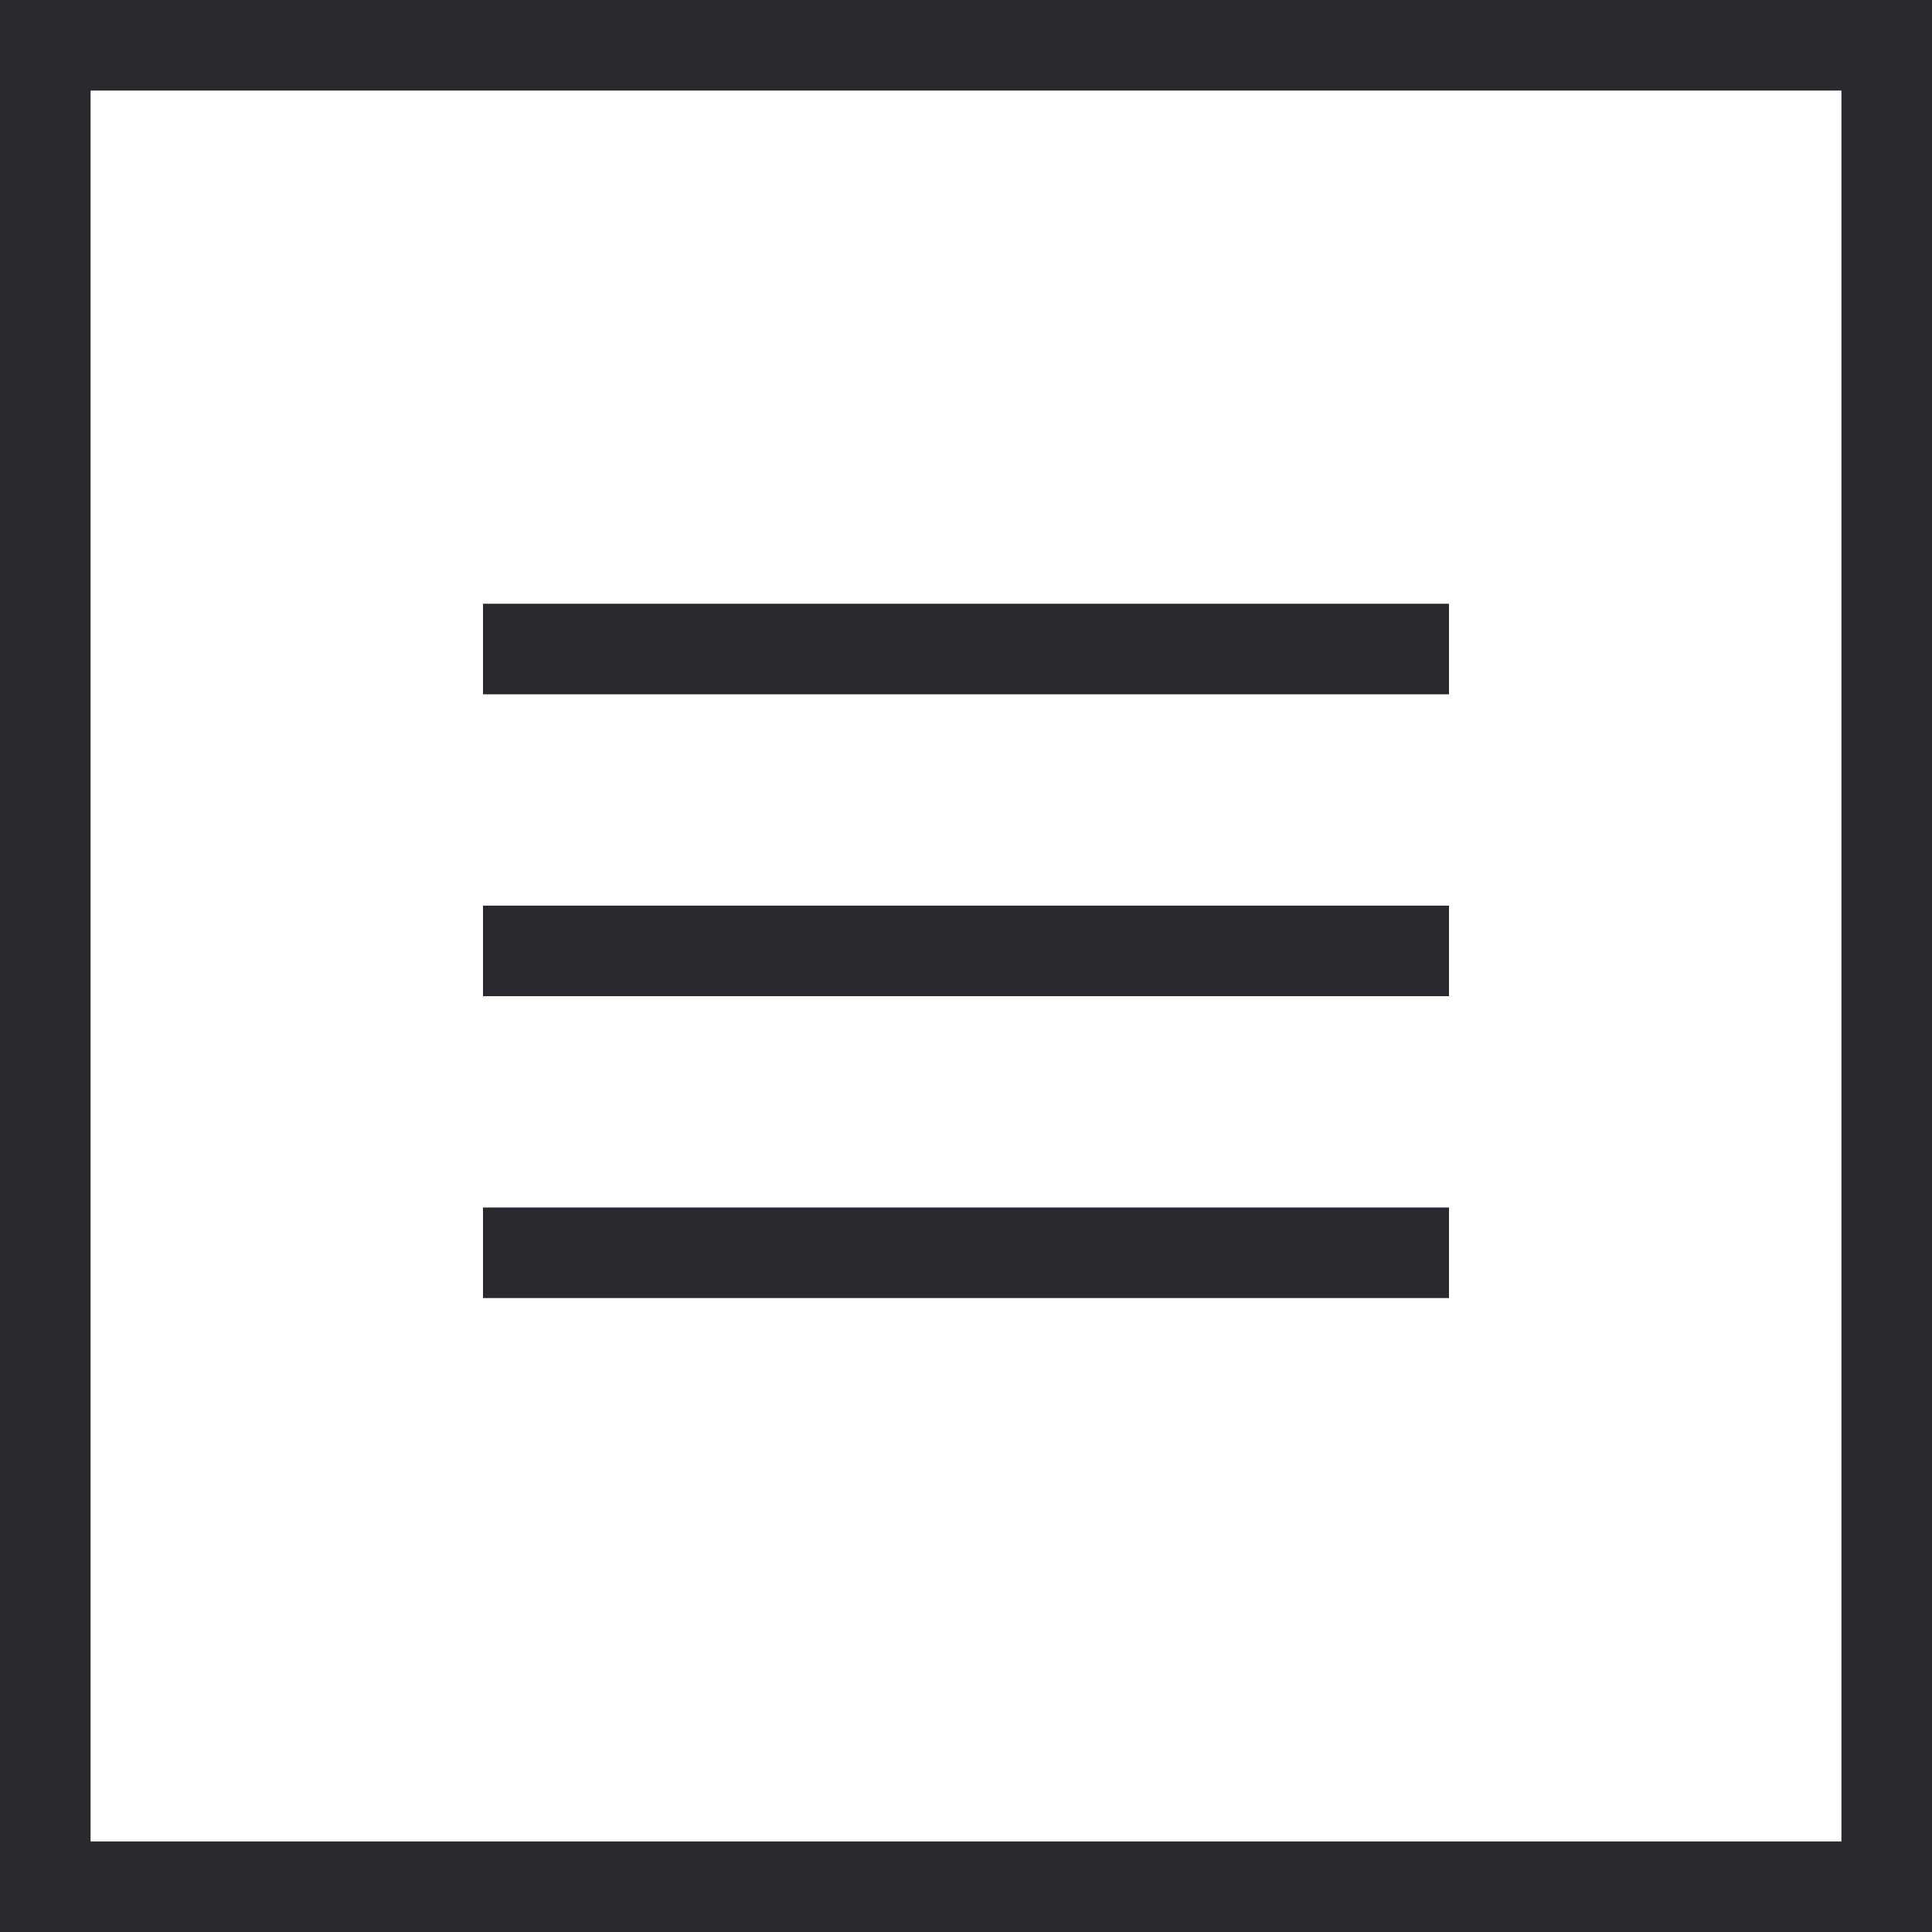
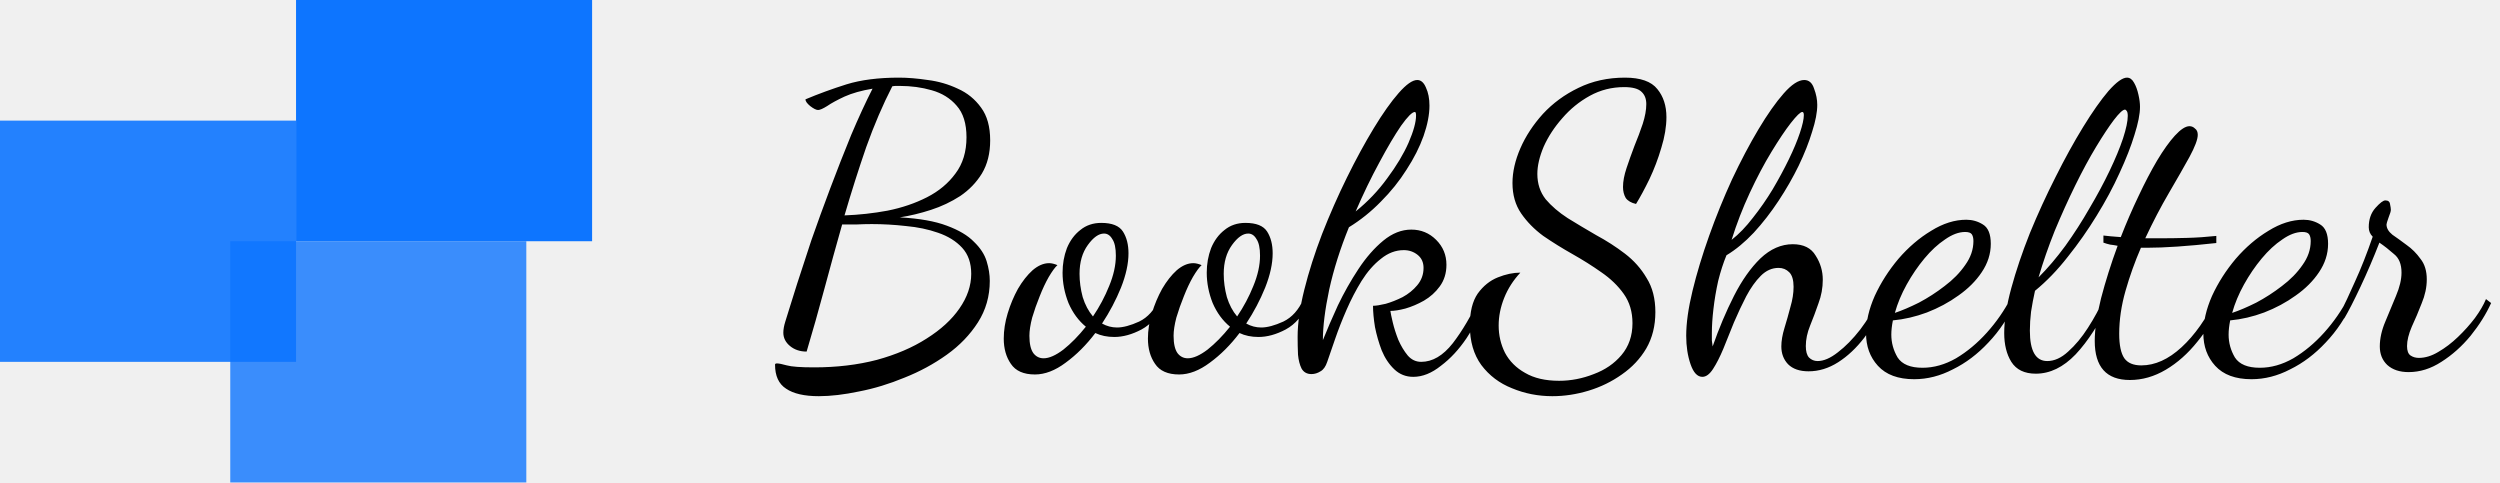
- <svg xmlns="http://www.w3.org/2000/svg" width="32" height="32" viewBox="0 0 32 32" fill="none">
-   <g id="Group 2">
-     <rect id="Rectangle" x="0.75" y="0.75" width="30.5" height="30.5" fill="white" stroke="#2C2830" stroke-width="1.5" />
-     <g id="Group">
-       <rect id="Rectangle_2" x="8" y="10" width="16" height="1.5" fill="#2C2830" />
-       <rect id="Rectangle Copy 2" x="8" y="15" width="16" height="1.5" fill="#2C2830" />
-       <rect id="Rectangle Copy 3" x="8" y="20" width="16" height="1.5" fill="#2C2830" />
-     </g>
-   </g>
+ <svg xmlns="http://www.w3.org/2000/svg" width="228" height="44" viewBox="0 0 228 44" fill="none">
+   <rect y="11" width="27" height="22" fill="#0D75FF" fill-opacity="0.9" />
+   <rect x="27" width="27" height="22" fill="#0D75FF" />
+   <rect x="21" y="22" width="27" height="22" fill="#0D75FF" fill-opacity="0.8" />
+   <path d="M74.68 36.132C73.36 36.132 72.364 35.904 71.692 35.448C71.02 35.016 70.684 34.284 70.684 33.252C70.684 33.18 70.744 33.144 70.864 33.144C71.032 33.144 71.332 33.204 71.764 33.324C72.196 33.444 73.024 33.504 74.248 33.504C76.312 33.504 78.22 33.276 79.972 32.82C81.724 32.34 83.236 31.692 84.508 30.876C85.804 30.06 86.8 29.148 87.496 28.14C88.216 27.108 88.576 26.052 88.576 24.972C88.576 23.988 88.3 23.196 87.748 22.596C87.196 21.996 86.464 21.54 85.552 21.228C84.664 20.916 83.692 20.712 82.636 20.616C81.58 20.496 80.536 20.436 79.504 20.436C79.048 20.436 78.58 20.448 78.1 20.472C77.644 20.472 77.212 20.472 76.804 20.472C76.252 22.416 75.712 24.372 75.184 26.34C74.656 28.308 74.116 30.216 73.564 32.064C72.964 32.064 72.46 31.896 72.052 31.56C71.644 31.224 71.44 30.816 71.44 30.336C71.44 30.048 71.5 29.712 71.62 29.328C71.74 28.944 71.848 28.596 71.944 28.284C72.088 27.804 72.34 27 72.7 25.872C73.06 24.744 73.492 23.424 73.996 21.912C74.524 20.4 75.1 18.816 75.724 17.16C76.348 15.504 76.984 13.884 77.632 12.3C78.304 10.716 78.952 9.312 79.576 8.088C78.568 8.256 77.716 8.496 77.02 8.808C76.348 9.12 75.82 9.408 75.436 9.672C75.052 9.912 74.776 10.032 74.608 10.032C74.44 10.032 74.2 9.912 73.888 9.672C73.6 9.432 73.456 9.228 73.456 9.06C74.656 8.556 75.904 8.1 77.2 7.692C78.52 7.284 80.116 7.08 81.988 7.08C82.78 7.08 83.656 7.152 84.616 7.296C85.576 7.416 86.488 7.68 87.352 8.088C88.216 8.472 88.924 9.048 89.476 9.816C90.028 10.56 90.304 11.556 90.304 12.804C90.304 13.98 90.052 14.988 89.548 15.828C89.044 16.644 88.384 17.328 87.568 17.88C86.752 18.408 85.864 18.828 84.904 19.14C83.944 19.452 82.996 19.68 82.06 19.824C83.836 19.92 85.264 20.172 86.344 20.58C87.448 20.988 88.276 21.48 88.828 22.056C89.404 22.608 89.788 23.196 89.98 23.82C90.172 24.444 90.268 25.044 90.268 25.62C90.268 27.012 89.908 28.272 89.188 29.4C88.468 30.528 87.52 31.512 86.344 32.352C85.168 33.192 83.884 33.888 82.492 34.44C81.1 35.016 79.72 35.436 78.352 35.7C76.984 35.988 75.76 36.132 74.68 36.132ZM77.02 19.644C78.34 19.596 79.648 19.452 80.944 19.212C82.264 18.948 83.464 18.54 84.544 17.988C85.624 17.436 86.488 16.716 87.136 15.828C87.808 14.94 88.144 13.836 88.144 12.516C88.144 11.268 87.844 10.308 87.244 9.636C86.668 8.964 85.912 8.496 84.976 8.232C84.064 7.968 83.092 7.836 82.06 7.836C81.94 7.836 81.82 7.836 81.7 7.836C81.604 7.836 81.496 7.848 81.376 7.872C80.512 9.552 79.72 11.4 79 13.416C78.304 15.432 77.644 17.508 77.02 19.644ZM94.386 34.152C93.354 34.152 92.622 33.828 92.19 33.18C91.758 32.556 91.542 31.788 91.542 30.876C91.542 30.132 91.662 29.364 91.902 28.572C92.142 27.78 92.454 27.036 92.838 26.34C93.246 25.644 93.69 25.08 94.17 24.648C94.674 24.216 95.178 24 95.682 24C95.898 24 96.15 24.06 96.438 24.18C96.222 24.372 95.958 24.732 95.646 25.26C95.358 25.764 95.082 26.352 94.818 27.024C94.554 27.672 94.326 28.32 94.134 28.968C93.966 29.616 93.882 30.168 93.882 30.624C93.882 31.344 94.002 31.872 94.242 32.208C94.482 32.52 94.794 32.676 95.178 32.676C95.682 32.676 96.282 32.412 96.978 31.884C97.674 31.332 98.358 30.636 99.03 29.796C98.358 29.244 97.83 28.524 97.446 27.636C97.086 26.724 96.906 25.8 96.906 24.864C96.906 24.072 97.038 23.328 97.302 22.632C97.59 21.936 97.998 21.384 98.526 20.976C99.054 20.544 99.69 20.328 100.434 20.328C101.418 20.328 102.078 20.592 102.414 21.12C102.75 21.648 102.918 22.308 102.918 23.1C102.918 24.036 102.69 25.08 102.234 26.232C101.778 27.36 101.202 28.452 100.506 29.508C100.938 29.748 101.394 29.868 101.874 29.868C102.426 29.868 103.098 29.688 103.89 29.328C104.682 28.944 105.294 28.26 105.726 27.276L106.158 27.636C105.678 28.764 104.994 29.568 104.106 30.048C103.242 30.504 102.414 30.732 101.622 30.732C100.974 30.732 100.398 30.612 99.894 30.372C99.078 31.452 98.178 32.352 97.194 33.072C96.234 33.792 95.298 34.152 94.386 34.152ZM99.678 28.86C100.278 27.972 100.77 27.048 101.154 26.088C101.562 25.104 101.766 24.18 101.766 23.316C101.766 22.62 101.658 22.116 101.442 21.804C101.25 21.468 100.998 21.3 100.686 21.3C100.206 21.3 99.714 21.648 99.21 22.344C98.706 23.04 98.454 23.916 98.454 24.972C98.454 25.668 98.55 26.376 98.742 27.096C98.958 27.792 99.27 28.38 99.678 28.86ZM107.535 34.152C106.503 34.152 105.771 33.828 105.339 33.18C104.907 32.556 104.691 31.788 104.691 30.876C104.691 30.132 104.811 29.364 105.051 28.572C105.291 27.78 105.603 27.036 105.987 26.34C106.395 25.644 106.839 25.08 107.319 24.648C107.823 24.216 108.327 24 108.831 24C109.047 24 109.299 24.06 109.587 24.18C109.371 24.372 109.107 24.732 108.795 25.26C108.507 25.764 108.231 26.352 107.967 27.024C107.703 27.672 107.475 28.32 107.283 28.968C107.115 29.616 107.031 30.168 107.031 30.624C107.031 31.344 107.151 31.872 107.391 32.208C107.631 32.52 107.943 32.676 108.327 32.676C108.831 32.676 109.431 32.412 110.127 31.884C110.823 31.332 111.507 30.636 112.179 29.796C111.507 29.244 110.979 28.524 110.595 27.636C110.235 26.724 110.055 25.8 110.055 24.864C110.055 24.072 110.187 23.328 110.451 22.632C110.739 21.936 111.147 21.384 111.675 20.976C112.203 20.544 112.839 20.328 113.583 20.328C114.567 20.328 115.227 20.592 115.563 21.12C115.899 21.648 116.067 22.308 116.067 23.1C116.067 24.036 115.839 25.08 115.383 26.232C114.927 27.36 114.351 28.452 113.655 29.508C114.087 29.748 114.543 29.868 115.023 29.868C115.575 29.868 116.247 29.688 117.039 29.328C117.831 28.944 118.443 28.26 118.875 27.276L119.307 27.636C118.827 28.764 118.143 29.568 117.255 30.048C116.391 30.504 115.563 30.732 114.771 30.732C114.123 30.732 113.547 30.612 113.043 30.372C112.227 31.452 111.327 32.352 110.343 33.072C109.383 33.792 108.447 34.152 107.535 34.152ZM112.827 28.86C113.427 27.972 113.919 27.048 114.303 26.088C114.711 25.104 114.915 24.18 114.915 23.316C114.915 22.62 114.807 22.116 114.591 21.804C114.399 21.468 114.147 21.3 113.835 21.3C113.355 21.3 112.863 21.648 112.359 22.344C111.855 23.04 111.603 23.916 111.603 24.972C111.603 25.668 111.699 26.376 111.891 27.096C112.107 27.792 112.419 28.38 112.827 28.86ZM128.891 34.368C128.219 34.368 127.643 34.14 127.163 33.684C126.683 33.228 126.299 32.652 126.011 31.956C125.747 31.26 125.543 30.552 125.399 29.832C125.279 29.088 125.219 28.44 125.219 27.888C125.483 27.888 125.867 27.828 126.371 27.708C126.875 27.564 127.391 27.36 127.919 27.096C128.447 26.808 128.891 26.448 129.251 26.016C129.635 25.56 129.827 25.032 129.827 24.432C129.827 23.928 129.647 23.532 129.287 23.244C128.927 22.956 128.507 22.812 128.027 22.812C127.283 22.812 126.587 23.076 125.939 23.604C125.291 24.108 124.703 24.78 124.175 25.62C123.671 26.436 123.215 27.312 122.807 28.248C122.399 29.184 122.051 30.072 121.763 30.912C121.475 31.752 121.235 32.448 121.043 33C120.899 33.432 120.695 33.72 120.431 33.864C120.167 34.032 119.891 34.116 119.603 34.116C119.195 34.116 118.895 33.948 118.703 33.612C118.535 33.276 118.427 32.856 118.379 32.352C118.355 31.824 118.343 31.284 118.343 30.732C118.343 29.484 118.547 28.044 118.955 26.412C119.363 24.78 119.903 23.088 120.575 21.336C121.271 19.56 122.027 17.844 122.843 16.188C123.659 14.532 124.475 13.032 125.291 11.688C126.107 10.344 126.863 9.276 127.559 8.484C128.255 7.692 128.819 7.296 129.251 7.296C129.587 7.296 129.851 7.524 130.043 7.98C130.259 8.436 130.367 8.988 130.367 9.636C130.367 10.452 130.187 11.376 129.827 12.408C129.467 13.416 128.951 14.436 128.279 15.468C127.631 16.5 126.851 17.472 125.939 18.384C125.051 19.296 124.079 20.076 123.023 20.724C122.231 22.668 121.631 24.564 121.223 26.412C120.839 28.236 120.647 29.772 120.647 31.02C121.031 30.06 121.487 29.004 122.015 27.852C122.567 26.7 123.191 25.596 123.887 24.54C124.583 23.484 125.339 22.62 126.155 21.948C126.971 21.276 127.823 20.94 128.711 20.94C129.599 20.94 130.355 21.252 130.979 21.876C131.603 22.5 131.915 23.256 131.915 24.144C131.915 24.912 131.711 25.572 131.303 26.124C130.919 26.652 130.439 27.084 129.863 27.42C129.311 27.732 128.747 27.972 128.171 28.14C127.619 28.284 127.163 28.356 126.803 28.356C126.827 28.548 126.899 28.896 127.019 29.4C127.139 29.904 127.307 30.432 127.523 30.984C127.763 31.536 128.051 32.016 128.387 32.424C128.723 32.808 129.131 33 129.611 33C130.643 33 131.603 32.436 132.491 31.308C133.379 30.156 134.195 28.764 134.939 27.132L135.299 27.492C134.963 28.668 134.447 29.784 133.751 30.84C133.055 31.872 132.275 32.712 131.411 33.36C130.571 34.032 129.731 34.368 128.891 34.368ZM123.635 19.284C124.739 18.396 125.699 17.388 126.515 16.26C127.355 15.132 128.003 14.052 128.459 13.02C128.915 11.964 129.143 11.136 129.143 10.536C129.143 10.32 129.107 10.212 129.035 10.212C128.795 10.212 128.375 10.632 127.775 11.472C127.199 12.312 126.539 13.428 125.795 14.82C125.051 16.188 124.331 17.676 123.635 19.284ZM141.574 36.132C140.278 36.132 139.054 35.892 137.902 35.412C136.75 34.956 135.814 34.248 135.094 33.288C134.398 32.328 134.05 31.128 134.05 29.688C134.05 28.44 134.29 27.468 134.77 26.772C135.274 26.076 135.886 25.584 136.606 25.296C137.326 25.008 138.01 24.864 138.658 24.864C138.01 25.56 137.518 26.328 137.182 27.168C136.846 28.008 136.678 28.848 136.678 29.688C136.678 30.576 136.87 31.404 137.254 32.172C137.662 32.94 138.274 33.552 139.09 34.008C139.906 34.488 140.938 34.728 142.186 34.728C143.266 34.728 144.322 34.524 145.354 34.116C146.386 33.732 147.226 33.156 147.874 32.388C148.546 31.596 148.882 30.624 148.882 29.472C148.882 28.44 148.618 27.552 148.09 26.808C147.562 26.064 146.878 25.404 146.038 24.828C145.222 24.252 144.346 23.7 143.41 23.172C142.474 22.644 141.586 22.092 140.746 21.516C139.93 20.916 139.258 20.232 138.73 19.464C138.202 18.696 137.938 17.772 137.938 16.692C137.938 15.684 138.178 14.628 138.658 13.524C139.138 12.42 139.822 11.376 140.71 10.392C141.622 9.408 142.702 8.616 143.95 8.016C145.222 7.392 146.638 7.08 148.198 7.08C149.614 7.08 150.598 7.428 151.15 8.124C151.702 8.796 151.978 9.648 151.978 10.68C151.978 11.544 151.822 12.48 151.51 13.488C151.222 14.472 150.862 15.42 150.43 16.332C149.998 17.22 149.59 17.976 149.206 18.6C148.774 18.504 148.462 18.324 148.27 18.06C148.102 17.772 148.018 17.436 148.018 17.052C148.018 16.548 148.126 15.972 148.342 15.324C148.558 14.676 148.798 14.004 149.062 13.308C149.35 12.612 149.602 11.94 149.818 11.292C150.034 10.62 150.142 10.02 150.142 9.492C150.142 9.012 149.998 8.64 149.71 8.376C149.422 8.088 148.894 7.944 148.126 7.944C146.998 7.944 145.954 8.208 144.994 8.736C144.034 9.264 143.194 9.948 142.474 10.788C141.754 11.604 141.19 12.468 140.782 13.38C140.398 14.292 140.206 15.12 140.206 15.864C140.206 16.752 140.458 17.52 140.962 18.168C141.49 18.792 142.162 19.368 142.978 19.896C143.794 20.4 144.658 20.916 145.57 21.444C146.506 21.948 147.382 22.512 148.198 23.136C149.014 23.76 149.674 24.504 150.178 25.368C150.706 26.208 150.97 27.24 150.97 28.464C150.97 29.712 150.694 30.816 150.142 31.776C149.59 32.712 148.846 33.504 147.91 34.152C146.998 34.8 145.99 35.292 144.886 35.628C143.782 35.964 142.678 36.132 141.574 36.132ZM155.258 34.368C154.802 34.368 154.442 33.984 154.178 33.216C153.914 32.448 153.782 31.584 153.782 30.624C153.782 29.472 153.974 28.104 154.358 26.52C154.742 24.936 155.246 23.268 155.87 21.516C156.494 19.764 157.19 18.048 157.958 16.368C158.75 14.688 159.554 13.164 160.37 11.796C161.186 10.428 161.954 9.336 162.674 8.52C163.394 7.704 164.018 7.296 164.546 7.296C164.978 7.296 165.278 7.56 165.446 8.088C165.638 8.592 165.734 9.084 165.734 9.564C165.734 10.236 165.578 11.052 165.266 12.012C164.978 12.972 164.57 14.004 164.042 15.108C163.514 16.188 162.902 17.256 162.206 18.312C161.51 19.368 160.754 20.34 159.938 21.228C159.122 22.092 158.294 22.776 157.454 23.28C157.166 23.976 156.914 24.756 156.698 25.62C156.506 26.484 156.362 27.336 156.266 28.176C156.17 28.992 156.122 29.724 156.122 30.372C156.122 30.636 156.122 30.864 156.122 31.056C156.146 31.248 156.17 31.428 156.194 31.596C156.77 29.94 157.418 28.404 158.138 26.988C158.858 25.572 159.662 24.432 160.55 23.568C161.462 22.704 162.446 22.272 163.502 22.272C164.486 22.272 165.182 22.62 165.59 23.316C166.022 23.988 166.238 24.72 166.238 25.512C166.238 26.256 166.106 26.976 165.842 27.672C165.602 28.368 165.35 29.04 165.086 29.688C164.822 30.336 164.69 30.96 164.69 31.56C164.69 32.04 164.786 32.388 164.978 32.604C165.194 32.82 165.458 32.928 165.77 32.928C166.322 32.928 166.934 32.664 167.606 32.136C168.302 31.608 168.986 30.912 169.658 30.048C170.33 29.16 170.906 28.2 171.386 27.168L171.854 27.6C171.35 28.776 170.738 29.844 170.018 30.804C169.298 31.74 168.506 32.484 167.642 33.036C166.778 33.588 165.878 33.864 164.942 33.864C164.126 33.864 163.502 33.648 163.07 33.216C162.662 32.784 162.458 32.244 162.458 31.596C162.458 31.092 162.554 30.528 162.746 29.904C162.938 29.28 163.118 28.644 163.286 27.996C163.478 27.348 163.574 26.736 163.574 26.16C163.574 25.536 163.442 25.092 163.178 24.828C162.914 24.564 162.59 24.432 162.206 24.432C161.606 24.432 161.066 24.672 160.586 25.152C160.106 25.632 159.662 26.256 159.254 27.024C158.87 27.768 158.498 28.56 158.138 29.4C157.802 30.24 157.478 31.044 157.166 31.812C156.854 32.556 156.542 33.168 156.23 33.648C155.918 34.128 155.594 34.368 155.258 34.368ZM157.922 21.876C158.594 21.348 159.242 20.676 159.866 19.86C160.514 19.044 161.114 18.18 161.666 17.268C162.218 16.332 162.71 15.42 163.142 14.532C163.574 13.644 163.91 12.84 164.15 12.12C164.39 11.4 164.51 10.86 164.51 10.5C164.51 10.308 164.462 10.212 164.366 10.212C164.198 10.212 163.85 10.548 163.322 11.22C162.818 11.868 162.23 12.744 161.558 13.848C160.886 14.952 160.226 16.2 159.578 17.592C158.93 18.984 158.378 20.412 157.922 21.876ZM174.576 34.584C173.112 34.584 172.008 34.176 171.264 33.36C170.543 32.568 170.183 31.584 170.183 30.408C170.183 29.328 170.447 28.188 170.976 26.988C171.528 25.788 172.248 24.66 173.136 23.604C174.048 22.548 175.044 21.696 176.124 21.048C177.204 20.376 178.272 20.04 179.328 20.04C179.88 20.04 180.384 20.184 180.84 20.472C181.32 20.76 181.56 21.348 181.56 22.236C181.56 23.148 181.284 24.012 180.732 24.828C180.204 25.62 179.496 26.328 178.608 26.952C177.744 27.576 176.784 28.092 175.728 28.5C174.696 28.884 173.664 29.124 172.632 29.22C172.584 29.46 172.548 29.688 172.524 29.904C172.5 30.12 172.488 30.324 172.488 30.516C172.488 31.26 172.68 31.956 173.063 32.604C173.472 33.228 174.228 33.54 175.332 33.54C176.364 33.54 177.384 33.252 178.392 32.676C179.4 32.076 180.336 31.296 181.2 30.336C182.064 29.376 182.796 28.32 183.396 27.168L183.828 27.492C183.18 28.932 182.352 30.18 181.344 31.236C180.36 32.292 179.28 33.108 178.104 33.684C176.952 34.284 175.776 34.584 174.576 34.584ZM172.812 28.536C173.46 28.32 174.192 28.008 175.008 27.6C175.824 27.168 176.604 26.664 177.348 26.088C178.116 25.512 178.74 24.876 179.22 24.18C179.724 23.484 179.976 22.752 179.976 21.984C179.976 21.72 179.928 21.516 179.832 21.372C179.736 21.228 179.532 21.156 179.22 21.156C178.644 21.156 178.032 21.384 177.384 21.84C176.736 22.272 176.112 22.848 175.512 23.568C174.912 24.288 174.372 25.08 173.892 25.944C173.412 26.808 173.052 27.672 172.812 28.536ZM185.664 34.08C184.632 34.08 183.888 33.72 183.432 33C183 32.304 182.784 31.428 182.784 30.372C182.784 29.22 183 27.852 183.432 26.268C183.864 24.684 184.428 23.016 185.124 21.264C185.844 19.512 186.624 17.808 187.464 16.152C188.304 14.472 189.144 12.948 189.984 11.58C190.824 10.212 191.592 9.12 192.288 8.304C193.008 7.488 193.572 7.08 193.98 7.08C194.244 7.08 194.46 7.236 194.628 7.548C194.796 7.836 194.928 8.196 195.024 8.628C195.12 9.036 195.168 9.408 195.168 9.744C195.168 10.392 195 11.244 194.664 12.3C194.352 13.332 193.896 14.496 193.296 15.792C192.72 17.064 192.024 18.36 191.208 19.68C190.416 20.976 189.54 22.224 188.58 23.424C187.644 24.624 186.648 25.656 185.592 26.52C185.448 27.168 185.328 27.804 185.232 28.428C185.16 29.028 185.124 29.604 185.124 30.156C185.124 32.004 185.652 32.928 186.708 32.928C187.356 32.928 187.992 32.64 188.616 32.064C189.264 31.488 189.864 30.768 190.416 29.904C190.992 29.016 191.484 28.104 191.892 27.168L192.432 27.456C191.472 29.496 190.428 31.116 189.3 32.316C188.172 33.492 186.96 34.08 185.664 34.08ZM185.916 25.296C186.756 24.456 187.572 23.496 188.364 22.416C189.156 21.312 189.888 20.172 190.56 18.996C191.256 17.82 191.868 16.68 192.396 15.576C192.924 14.472 193.332 13.488 193.62 12.624C193.908 11.736 194.052 11.052 194.052 10.572C194.052 10.332 194.016 10.176 193.944 10.104C193.896 10.032 193.848 9.996 193.8 9.996C193.608 9.996 193.272 10.308 192.792 10.932C192.336 11.532 191.796 12.348 191.172 13.38C190.548 14.412 189.912 15.588 189.264 16.908C188.616 18.228 187.992 19.608 187.392 21.048C186.816 22.488 186.324 23.904 185.916 25.296ZM194.244 34.656C192.108 34.656 191.04 33.468 191.04 31.092C191.04 30.036 191.232 28.74 191.616 27.204C192.024 25.644 192.528 24.048 193.128 22.416C192.888 22.368 192.66 22.332 192.444 22.308C192.228 22.26 192.024 22.2 191.832 22.128V21.48C192.024 21.504 192.252 21.528 192.516 21.552C192.78 21.576 193.08 21.6 193.416 21.624C193.92 20.328 194.46 19.08 195.036 17.88C195.612 16.656 196.176 15.576 196.728 14.64C197.304 13.68 197.844 12.924 198.348 12.372C198.876 11.796 199.32 11.508 199.68 11.508C199.872 11.508 200.04 11.58 200.184 11.724C200.352 11.844 200.436 12.036 200.436 12.3C200.436 12.708 200.184 13.38 199.68 14.316C199.176 15.228 198.552 16.32 197.808 17.592C197.064 18.864 196.344 20.244 195.648 21.732H196.98C197.772 21.732 198.6 21.72 199.464 21.696C200.352 21.672 201.24 21.612 202.128 21.516V22.164C199.512 22.452 197.4 22.596 195.792 22.596H195.252C194.7 23.868 194.232 25.176 193.848 26.52C193.464 27.864 193.272 29.172 193.272 30.444C193.272 31.476 193.428 32.22 193.74 32.676C194.052 33.108 194.568 33.324 195.288 33.324C196.536 33.324 197.76 32.772 198.96 31.668C200.16 30.564 201.216 29.064 202.128 27.168L202.596 27.528C202.02 28.872 201.288 30.084 200.4 31.164C199.536 32.244 198.576 33.096 197.52 33.72C196.464 34.344 195.372 34.656 194.244 34.656ZM205.337 34.584C203.873 34.584 202.769 34.176 202.025 33.36C201.305 32.568 200.945 31.584 200.945 30.408C200.945 29.328 201.209 28.188 201.737 26.988C202.289 25.788 203.009 24.66 203.897 23.604C204.809 22.548 205.805 21.696 206.885 21.048C207.965 20.376 209.033 20.04 210.089 20.04C210.641 20.04 211.145 20.184 211.601 20.472C212.081 20.76 212.321 21.348 212.321 22.236C212.321 23.148 212.045 24.012 211.493 24.828C210.965 25.62 210.257 26.328 209.369 26.952C208.505 27.576 207.545 28.092 206.489 28.5C205.457 28.884 204.425 29.124 203.393 29.22C203.345 29.46 203.309 29.688 203.285 29.904C203.261 30.12 203.249 30.324 203.249 30.516C203.249 31.26 203.441 31.956 203.825 32.604C204.233 33.228 204.989 33.54 206.093 33.54C207.125 33.54 208.145 33.252 209.153 32.676C210.161 32.076 211.097 31.296 211.961 30.336C212.825 29.376 213.557 28.32 214.157 27.168L214.589 27.492C213.941 28.932 213.113 30.18 212.105 31.236C211.121 32.292 210.041 33.108 208.865 33.684C207.713 34.284 206.537 34.584 205.337 34.584ZM203.573 28.536C204.221 28.32 204.953 28.008 205.769 27.6C206.585 27.168 207.365 26.664 208.109 26.088C208.877 25.512 209.501 24.876 209.981 24.18C210.485 23.484 210.737 22.752 210.737 21.984C210.737 21.72 210.689 21.516 210.593 21.372C210.497 21.228 210.293 21.156 209.981 21.156C209.405 21.156 208.793 21.384 208.145 21.84C207.497 22.272 206.873 22.848 206.273 23.568C205.673 24.288 205.133 25.08 204.653 25.944C204.173 26.808 203.813 27.672 203.573 28.536ZM219.666 33.936C218.85 33.936 218.202 33.72 217.722 33.288C217.266 32.856 217.038 32.292 217.038 31.596C217.038 30.876 217.206 30.12 217.542 29.328C217.878 28.536 218.202 27.756 218.514 26.988C218.85 26.196 219.018 25.488 219.018 24.864C219.018 24.096 218.79 23.532 218.334 23.172C217.902 22.788 217.458 22.44 217.002 22.128C216.45 23.544 215.874 24.888 215.274 26.16C214.674 27.432 214.182 28.392 213.798 29.04L213.474 28.428C213.81 27.804 214.242 26.892 214.77 25.692C215.322 24.492 215.862 23.124 216.39 21.588C216.15 21.348 216.03 21.06 216.03 20.724C216.03 20.004 216.234 19.416 216.642 18.96C217.05 18.504 217.35 18.276 217.542 18.276C217.806 18.276 217.95 18.396 217.974 18.636C218.022 18.852 218.046 19.02 218.046 19.14C218.046 19.26 217.974 19.5 217.83 19.86C217.71 20.196 217.65 20.4 217.65 20.472C217.65 20.808 217.83 21.12 218.189 21.408C218.574 21.672 219.006 21.984 219.486 22.344C219.966 22.68 220.386 23.1 220.746 23.604C221.13 24.084 221.322 24.708 221.322 25.476C221.322 26.196 221.166 26.928 220.854 27.672C220.566 28.416 220.266 29.124 219.954 29.796C219.666 30.468 219.522 31.056 219.522 31.56C219.522 31.992 219.63 32.28 219.846 32.424C220.062 32.568 220.314 32.64 220.602 32.64C221.178 32.64 221.766 32.46 222.366 32.1C222.99 31.74 223.59 31.284 224.166 30.732C224.742 30.18 225.258 29.604 225.714 29.004C226.17 28.38 226.506 27.804 226.722 27.276L227.19 27.636C226.734 28.644 226.11 29.64 225.318 30.624C224.526 31.584 223.638 32.376 222.654 33C221.694 33.624 220.698 33.936 219.666 33.936Z" fill="black" />
</svg>
